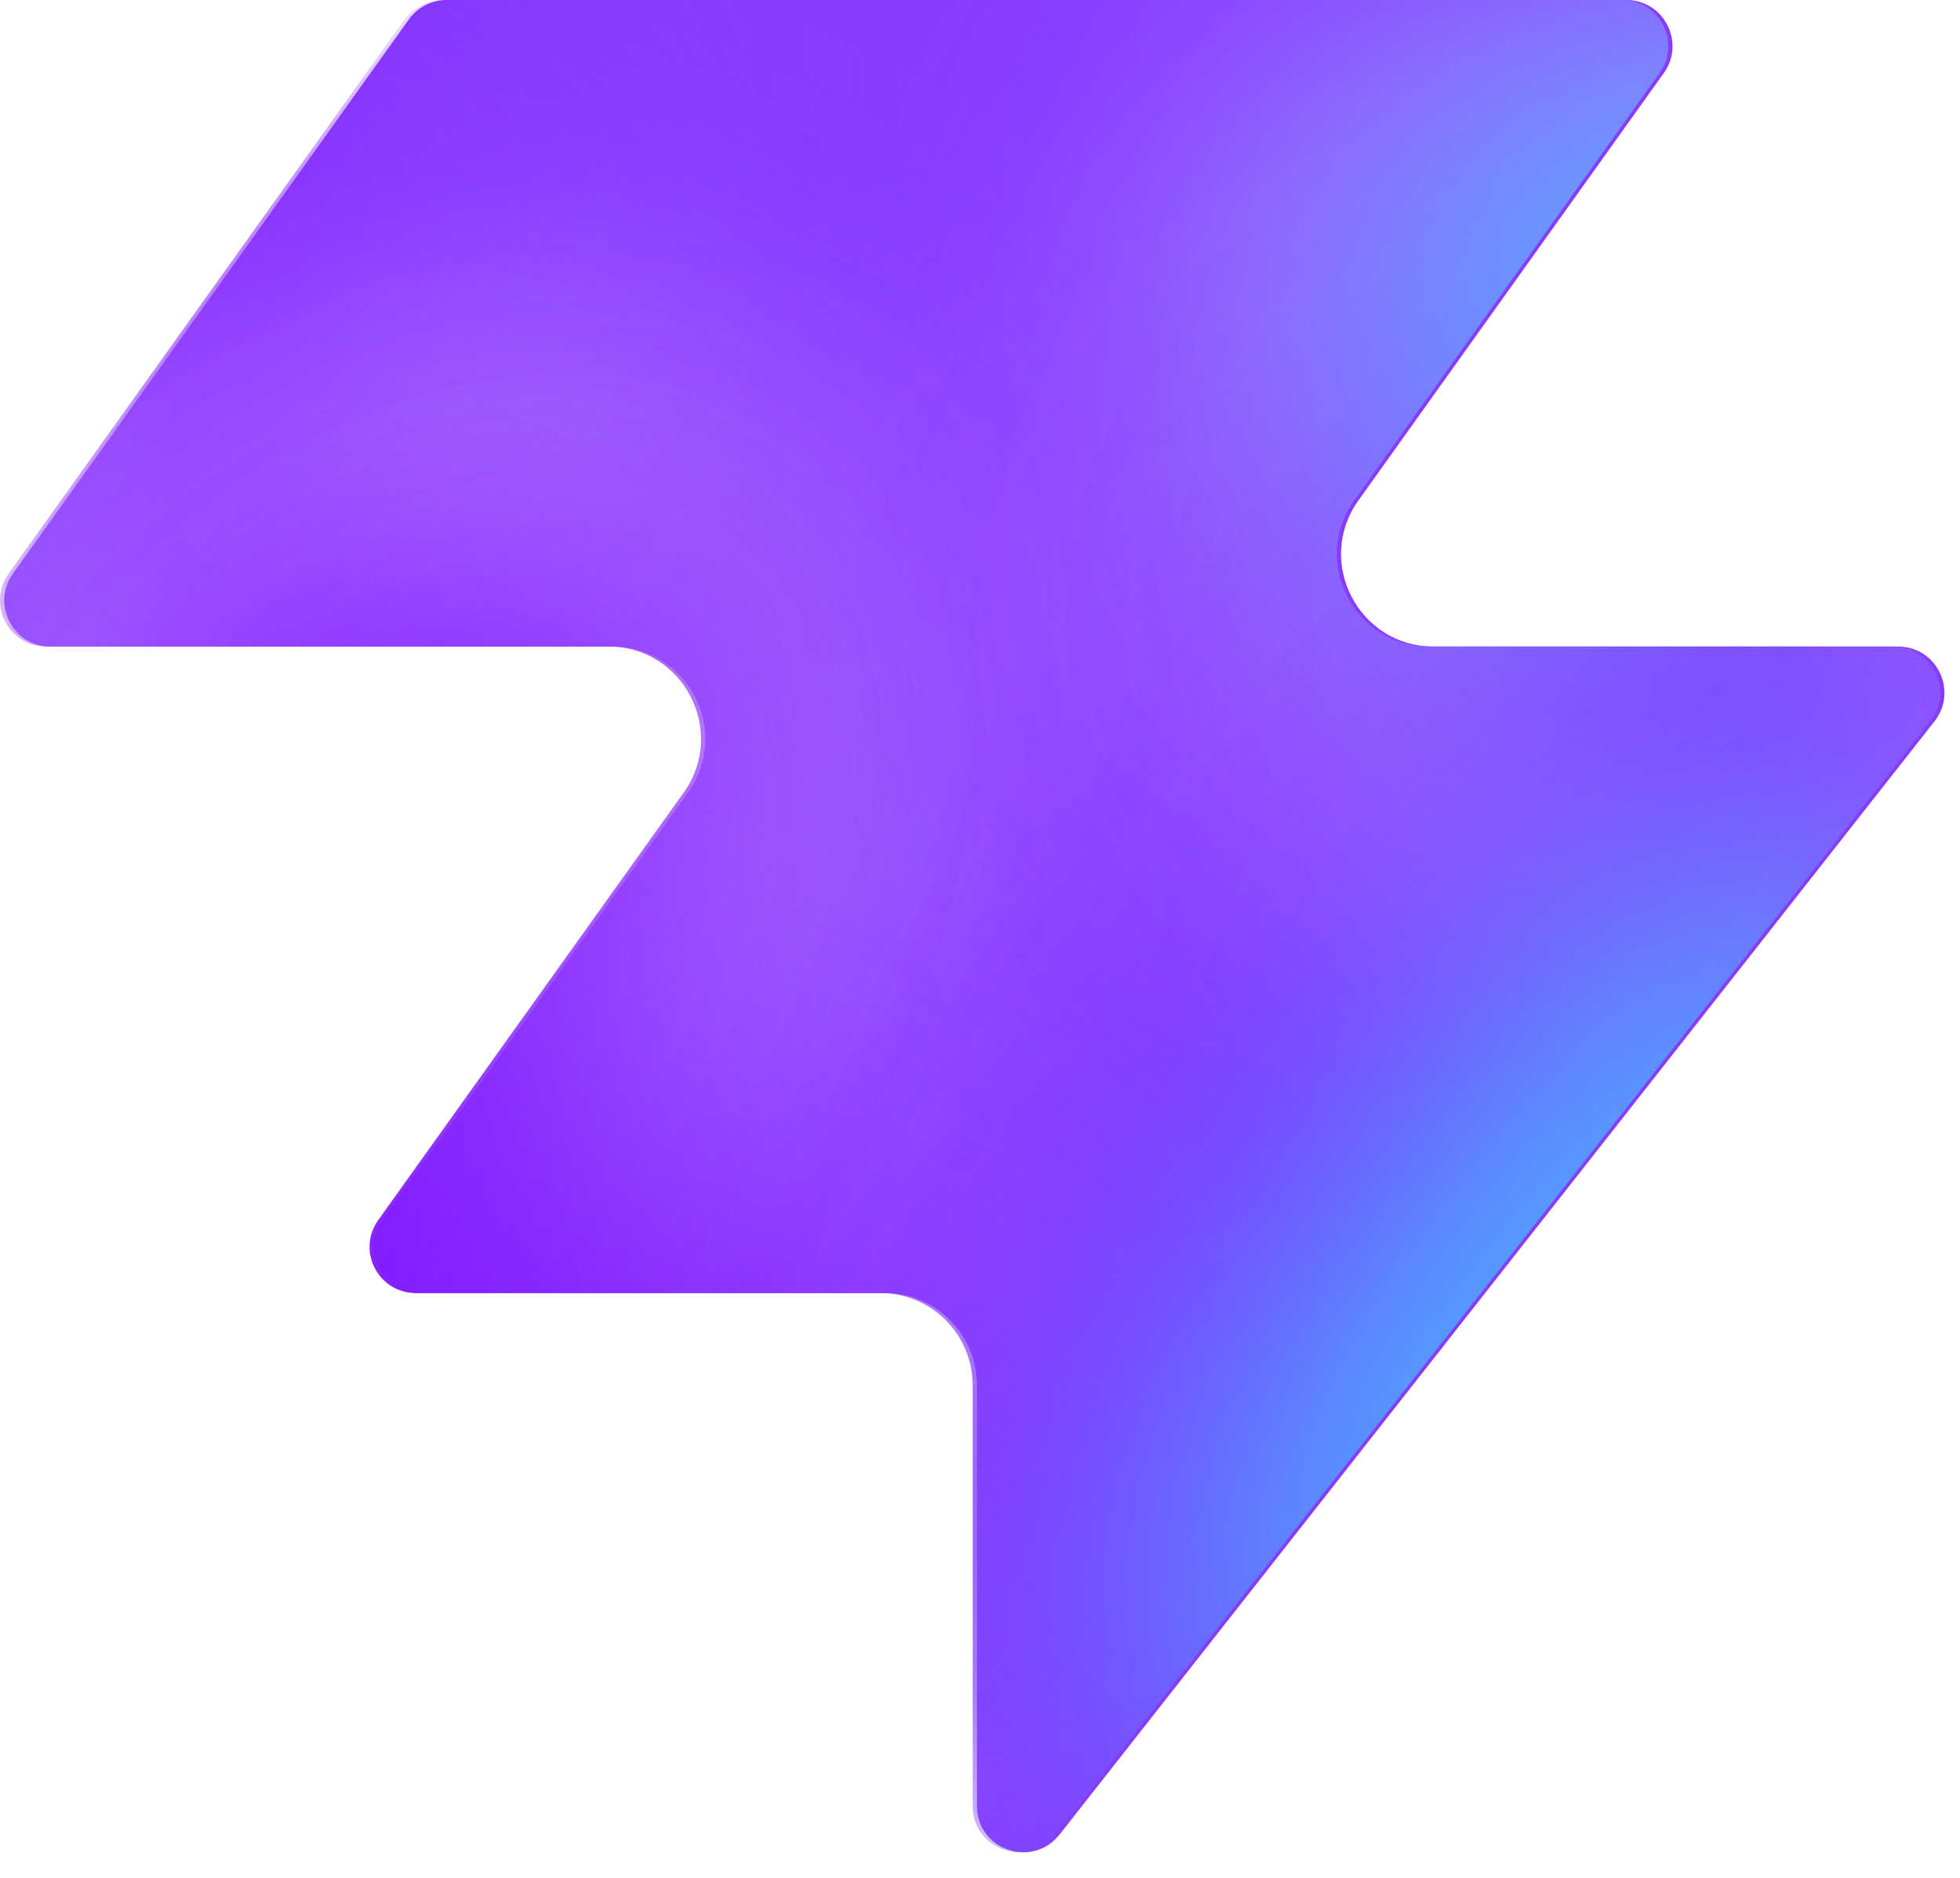
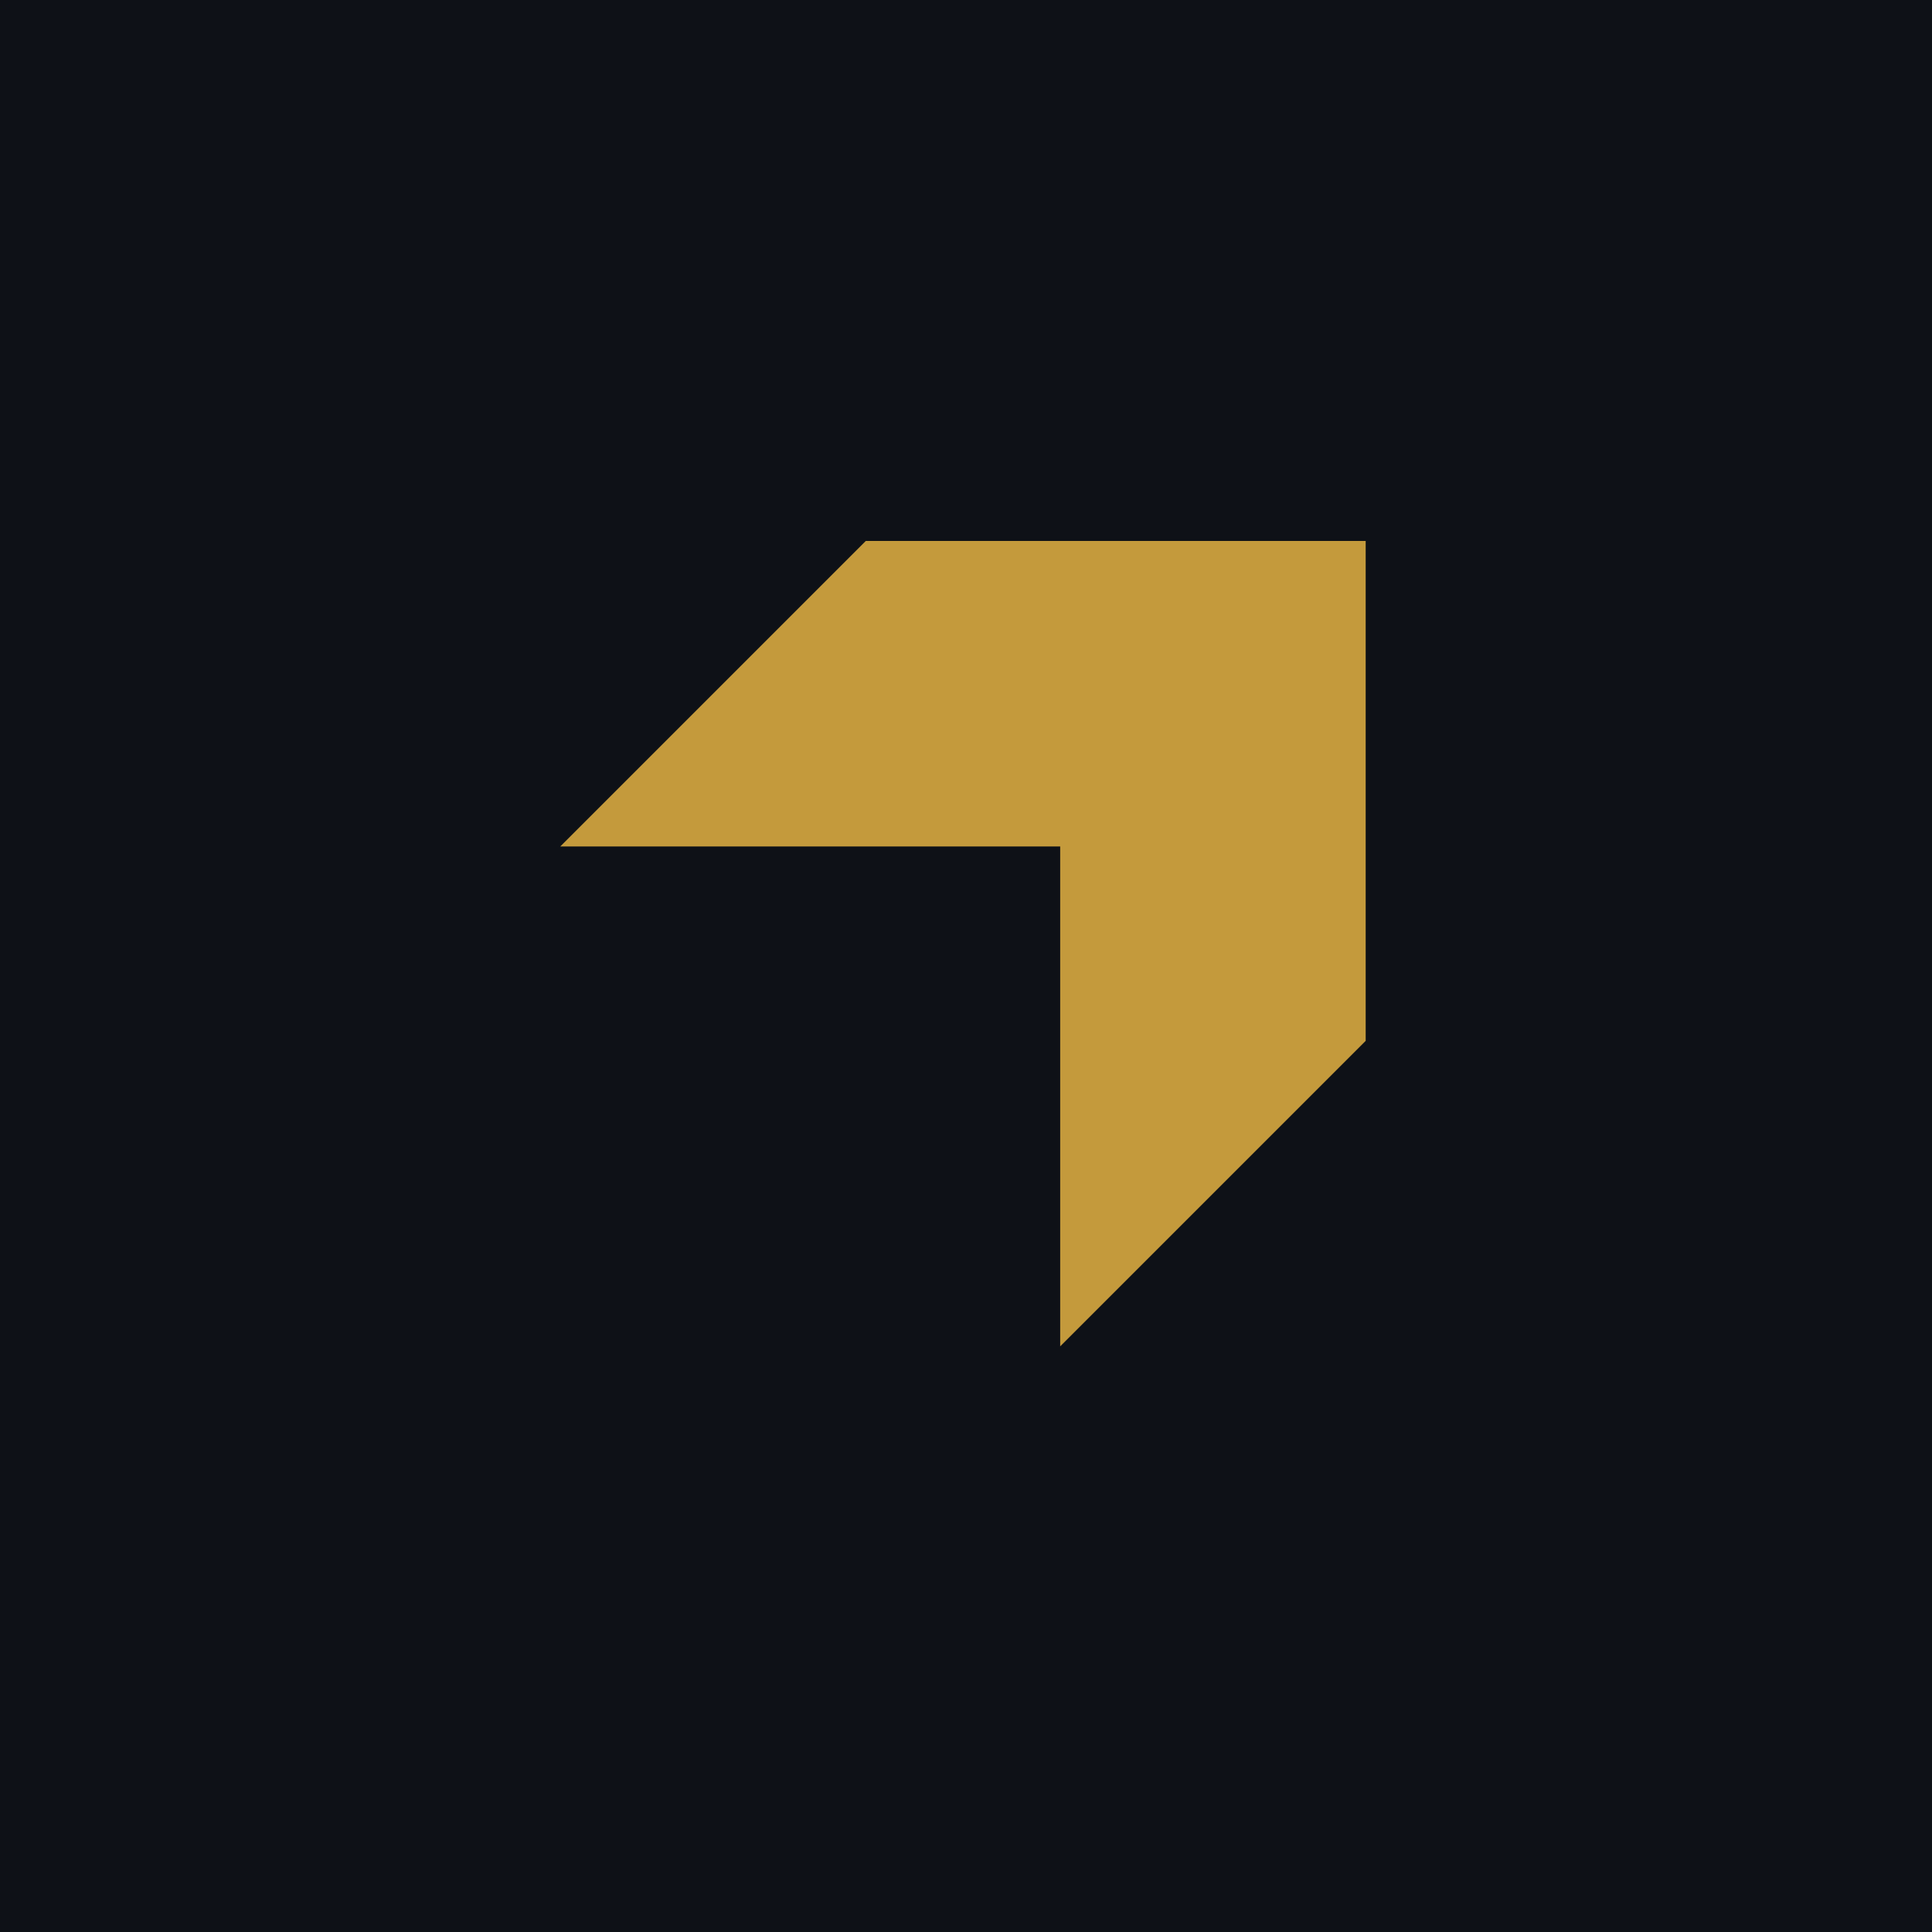
- <svg xmlns="http://www.w3.org/2000/svg" width="48" height="46" fill="none" viewBox="0 0 48 46">
-   <path fill="#863bff" d="M25.946 44.938c-.664.845-2.021.375-2.021-.698V33.937a2.26 2.26 0 0 0-2.262-2.262H10.287c-.92 0-1.456-1.04-.92-1.788l7.48-10.471c1.07-1.497 0-3.578-1.842-3.578H1.237c-.92 0-1.456-1.04-.92-1.788L10.013.474c.214-.297.556-.474.92-.474h28.894c.92 0 1.456 1.04.92 1.788l-7.48 10.471c-1.07 1.498 0 3.579 1.842 3.579h11.377c.943 0 1.473 1.088.89 1.83L25.947 44.94z" style="fill:#863bff;fill:color(display-p3 .525 .23 1);fill-opacity:1" />
-   <mask id="a" width="48" height="46" x="0" y="0" maskUnits="userSpaceOnUse" style="mask-type:alpha">
-     <path fill="#000" d="M25.842 44.938c-.664.844-2.021.375-2.021-.698V33.937a2.26 2.26 0 0 0-2.262-2.262H10.183c-.92 0-1.456-1.04-.92-1.788l7.48-10.471c1.07-1.498 0-3.579-1.842-3.579H1.133c-.92 0-1.456-1.04-.92-1.787L9.91.473c.214-.297.556-.474.92-.474h28.894c.92 0 1.456 1.04.92 1.788l-7.48 10.471c-1.07 1.498 0 3.578 1.842 3.578h11.377c.943 0 1.473 1.088.89 1.832L25.843 44.94z" style="fill:#000;fill-opacity:1" />
-   </mask>
-   <g mask="url(#a)">
-     <g filter="url(#b)">
-       <ellipse cx="5.508" cy="14.704" fill="#ede6ff" rx="5.508" ry="14.704" style="fill:#ede6ff;fill:color(display-p3 .927 .903 1);fill-opacity:1" transform="matrix(.00324 1 1 -.00324 -4.47 31.516)" />
-     </g>
-     <g filter="url(#c)">
-       <ellipse cx="10.399" cy="29.851" fill="#ede6ff" rx="10.399" ry="29.851" style="fill:#ede6ff;fill:color(display-p3 .927 .903 1);fill-opacity:1" transform="matrix(.00324 1 1 -.00324 -39.328 7.883)" />
-     </g>
-     <g filter="url(#d)">
-       <ellipse cx="5.508" cy="30.487" fill="#7e14ff" rx="5.508" ry="30.487" style="fill:#7e14ff;fill:color(display-p3 .492 .077 1);fill-opacity:1" transform="rotate(89.814 -25.913 -14.639)scale(1 -1)" />
-     </g>
-     <g filter="url(#e)">
-       <ellipse cx="5.508" cy="30.599" fill="#7e14ff" rx="5.508" ry="30.599" style="fill:#7e14ff;fill:color(display-p3 .492 .077 1);fill-opacity:1" transform="rotate(89.814 -32.644 -3.334)scale(1 -1)" />
-     </g>
-     <g filter="url(#f)">
-       <ellipse cx="5.508" cy="30.599" fill="#7e14ff" rx="5.508" ry="30.599" style="fill:#7e14ff;fill:color(display-p3 .492 .077 1);fill-opacity:1" transform="matrix(.00324 1 1 -.00324 -34.34 30.47)" />
-     </g>
-     <g filter="url(#g)">
-       <ellipse cx="14.072" cy="22.078" fill="#ede6ff" rx="14.072" ry="22.078" style="fill:#ede6ff;fill:color(display-p3 .927 .903 1);fill-opacity:1" transform="rotate(93.35 24.506 48.493)scale(-1 1)" />
-     </g>
-     <g filter="url(#h)">
-       <ellipse cx="3.47" cy="21.501" fill="#7e14ff" rx="3.47" ry="21.501" style="fill:#7e14ff;fill:color(display-p3 .492 .077 1);fill-opacity:1" transform="rotate(89.009 28.708 47.59)scale(-1 1)" />
-     </g>
-     <g filter="url(#i)">
-       <ellipse cx="3.47" cy="21.501" fill="#7e14ff" rx="3.47" ry="21.501" style="fill:#7e14ff;fill:color(display-p3 .492 .077 1);fill-opacity:1" transform="rotate(89.009 28.708 47.59)scale(-1 1)" />
-     </g>
-     <g filter="url(#j)">
-       <ellipse cx=".387" cy="8.972" fill="#7e14ff" rx="4.407" ry="29.108" style="fill:#7e14ff;fill:color(display-p3 .492 .077 1);fill-opacity:1" transform="rotate(39.51 .387 8.972)" />
-     </g>
-     <g filter="url(#k)">
-       <ellipse cx="47.523" cy="-6.092" fill="#7e14ff" rx="4.407" ry="29.108" style="fill:#7e14ff;fill:color(display-p3 .492 .077 1);fill-opacity:1" transform="rotate(37.892 47.523 -6.092)" />
-     </g>
-     <g filter="url(#l)">
-       <ellipse cx="41.412" cy="6.333" fill="#47bfff" rx="5.971" ry="9.665" style="fill:#47bfff;fill:color(display-p3 .28 .748 1);fill-opacity:1" transform="rotate(37.892 41.412 6.333)" />
-     </g>
-     <g filter="url(#m)">
-       <ellipse cx="-1.879" cy="38.332" fill="#7e14ff" rx="4.407" ry="29.108" style="fill:#7e14ff;fill:color(display-p3 .492 .077 1);fill-opacity:1" transform="rotate(37.892 -1.88 38.332)" />
-     </g>
-     <g filter="url(#n)">
-       <ellipse cx="-1.879" cy="38.332" fill="#7e14ff" rx="4.407" ry="29.108" style="fill:#7e14ff;fill:color(display-p3 .492 .077 1);fill-opacity:1" transform="rotate(37.892 -1.88 38.332)" />
-     </g>
-     <g filter="url(#o)">
-       <ellipse cx="35.651" cy="29.907" fill="#7e14ff" rx="4.407" ry="29.108" style="fill:#7e14ff;fill:color(display-p3 .492 .077 1);fill-opacity:1" transform="rotate(37.892 35.651 29.907)" />
-     </g>
-     <g filter="url(#p)">
-       <ellipse cx="38.418" cy="32.4" fill="#47bfff" rx="5.971" ry="15.297" style="fill:#47bfff;fill:color(display-p3 .28 .748 1);fill-opacity:1" transform="rotate(37.892 38.418 32.4)" />
-     </g>
-   </g>
-   <defs>
-     <filter id="b" width="60.045" height="41.654" x="-19.77" y="16.149" color-interpolation-filters="sRGB" filterUnits="userSpaceOnUse">
-       <feFlood flood-opacity="0" result="BackgroundImageFix" />
-       <feBlend in="SourceGraphic" in2="BackgroundImageFix" result="shape" />
-       <feGaussianBlur result="effect1_foregroundBlur_2002_17158" stdDeviation="7.659" />
-     </filter>
-     <filter id="c" width="90.34" height="51.437" x="-54.613" y="-7.533" color-interpolation-filters="sRGB" filterUnits="userSpaceOnUse">
-       <feFlood flood-opacity="0" result="BackgroundImageFix" />
-       <feBlend in="SourceGraphic" in2="BackgroundImageFix" result="shape" />
-       <feGaussianBlur result="effect1_foregroundBlur_2002_17158" stdDeviation="7.659" />
-     </filter>
-     <filter id="d" width="79.355" height="29.4" x="-49.64" y="2.03" color-interpolation-filters="sRGB" filterUnits="userSpaceOnUse">
-       <feFlood flood-opacity="0" result="BackgroundImageFix" />
-       <feBlend in="SourceGraphic" in2="BackgroundImageFix" result="shape" />
-       <feGaussianBlur result="effect1_foregroundBlur_2002_17158" stdDeviation="4.596" />
-     </filter>
-     <filter id="e" width="79.579" height="29.4" x="-45.045" y="20.029" color-interpolation-filters="sRGB" filterUnits="userSpaceOnUse">
-       <feFlood flood-opacity="0" result="BackgroundImageFix" />
-       <feBlend in="SourceGraphic" in2="BackgroundImageFix" result="shape" />
-       <feGaussianBlur result="effect1_foregroundBlur_2002_17158" stdDeviation="4.596" />
-     </filter>
-     <filter id="f" width="79.579" height="29.4" x="-43.513" y="21.178" color-interpolation-filters="sRGB" filterUnits="userSpaceOnUse">
-       <feFlood flood-opacity="0" result="BackgroundImageFix" />
-       <feBlend in="SourceGraphic" in2="BackgroundImageFix" result="shape" />
-       <feGaussianBlur result="effect1_foregroundBlur_2002_17158" stdDeviation="4.596" />
-     </filter>
-     <filter id="g" width="74.749" height="58.852" x="15.756" y="-17.901" color-interpolation-filters="sRGB" filterUnits="userSpaceOnUse">
-       <feFlood flood-opacity="0" result="BackgroundImageFix" />
-       <feBlend in="SourceGraphic" in2="BackgroundImageFix" result="shape" />
-       <feGaussianBlur result="effect1_foregroundBlur_2002_17158" stdDeviation="7.659" />
-     </filter>
-     <filter id="h" width="61.377" height="25.362" x="23.548" y="2.284" color-interpolation-filters="sRGB" filterUnits="userSpaceOnUse">
-       <feFlood flood-opacity="0" result="BackgroundImageFix" />
-       <feBlend in="SourceGraphic" in2="BackgroundImageFix" result="shape" />
-       <feGaussianBlur result="effect1_foregroundBlur_2002_17158" stdDeviation="4.596" />
-     </filter>
-     <filter id="i" width="61.377" height="25.362" x="23.548" y="2.284" color-interpolation-filters="sRGB" filterUnits="userSpaceOnUse">
-       <feFlood flood-opacity="0" result="BackgroundImageFix" />
-       <feBlend in="SourceGraphic" in2="BackgroundImageFix" result="shape" />
-       <feGaussianBlur result="effect1_foregroundBlur_2002_17158" stdDeviation="4.596" />
-     </filter>
-     <filter id="j" width="56.045" height="63.649" x="-27.636" y="-22.853" color-interpolation-filters="sRGB" filterUnits="userSpaceOnUse">
-       <feFlood flood-opacity="0" result="BackgroundImageFix" />
-       <feBlend in="SourceGraphic" in2="BackgroundImageFix" result="shape" />
-       <feGaussianBlur result="effect1_foregroundBlur_2002_17158" stdDeviation="4.596" />
-     </filter>
-     <filter id="k" width="54.814" height="64.646" x="20.116" y="-38.415" color-interpolation-filters="sRGB" filterUnits="userSpaceOnUse">
-       <feFlood flood-opacity="0" result="BackgroundImageFix" />
-       <feBlend in="SourceGraphic" in2="BackgroundImageFix" result="shape" />
-       <feGaussianBlur result="effect1_foregroundBlur_2002_17158" stdDeviation="4.596" />
-     </filter>
-     <filter id="l" width="33.541" height="35.313" x="24.641" y="-11.323" color-interpolation-filters="sRGB" filterUnits="userSpaceOnUse">
-       <feFlood flood-opacity="0" result="BackgroundImageFix" />
-       <feBlend in="SourceGraphic" in2="BackgroundImageFix" result="shape" />
-       <feGaussianBlur result="effect1_foregroundBlur_2002_17158" stdDeviation="4.596" />
-     </filter>
-     <filter id="m" width="54.814" height="64.646" x="-29.286" y="6.009" color-interpolation-filters="sRGB" filterUnits="userSpaceOnUse">
-       <feFlood flood-opacity="0" result="BackgroundImageFix" />
-       <feBlend in="SourceGraphic" in2="BackgroundImageFix" result="shape" />
-       <feGaussianBlur result="effect1_foregroundBlur_2002_17158" stdDeviation="4.596" />
-     </filter>
-     <filter id="n" width="54.814" height="64.646" x="-29.286" y="6.009" color-interpolation-filters="sRGB" filterUnits="userSpaceOnUse">
-       <feFlood flood-opacity="0" result="BackgroundImageFix" />
-       <feBlend in="SourceGraphic" in2="BackgroundImageFix" result="shape" />
-       <feGaussianBlur result="effect1_foregroundBlur_2002_17158" stdDeviation="4.596" />
-     </filter>
-     <filter id="o" width="54.814" height="64.646" x="8.244" y="-2.416" color-interpolation-filters="sRGB" filterUnits="userSpaceOnUse">
-       <feFlood flood-opacity="0" result="BackgroundImageFix" />
-       <feBlend in="SourceGraphic" in2="BackgroundImageFix" result="shape" />
-       <feGaussianBlur result="effect1_foregroundBlur_2002_17158" stdDeviation="4.596" />
-     </filter>
-     <filter id="p" width="39.409" height="43.623" x="18.713" y="10.588" color-interpolation-filters="sRGB" filterUnits="userSpaceOnUse">
-       <feFlood flood-opacity="0" result="BackgroundImageFix" />
-       <feBlend in="SourceGraphic" in2="BackgroundImageFix" result="shape" />
-       <feGaussianBlur result="effect1_foregroundBlur_2002_17158" stdDeviation="4.596" />
-     </filter>
-   </defs>
+ <svg xmlns="http://www.w3.org/2000/svg" width="160" height="160" viewBox="0 0 160 160">
+   <rect x="0" y="0" width="160" height="160" fill="#0E1117" />
+   <polygon points="46.40,70.10 71.70,44.80 113.10,44.80 113.10,86.20 87.80,111.50 87.80,70.10" fill="#C49A3C" />
</svg>
